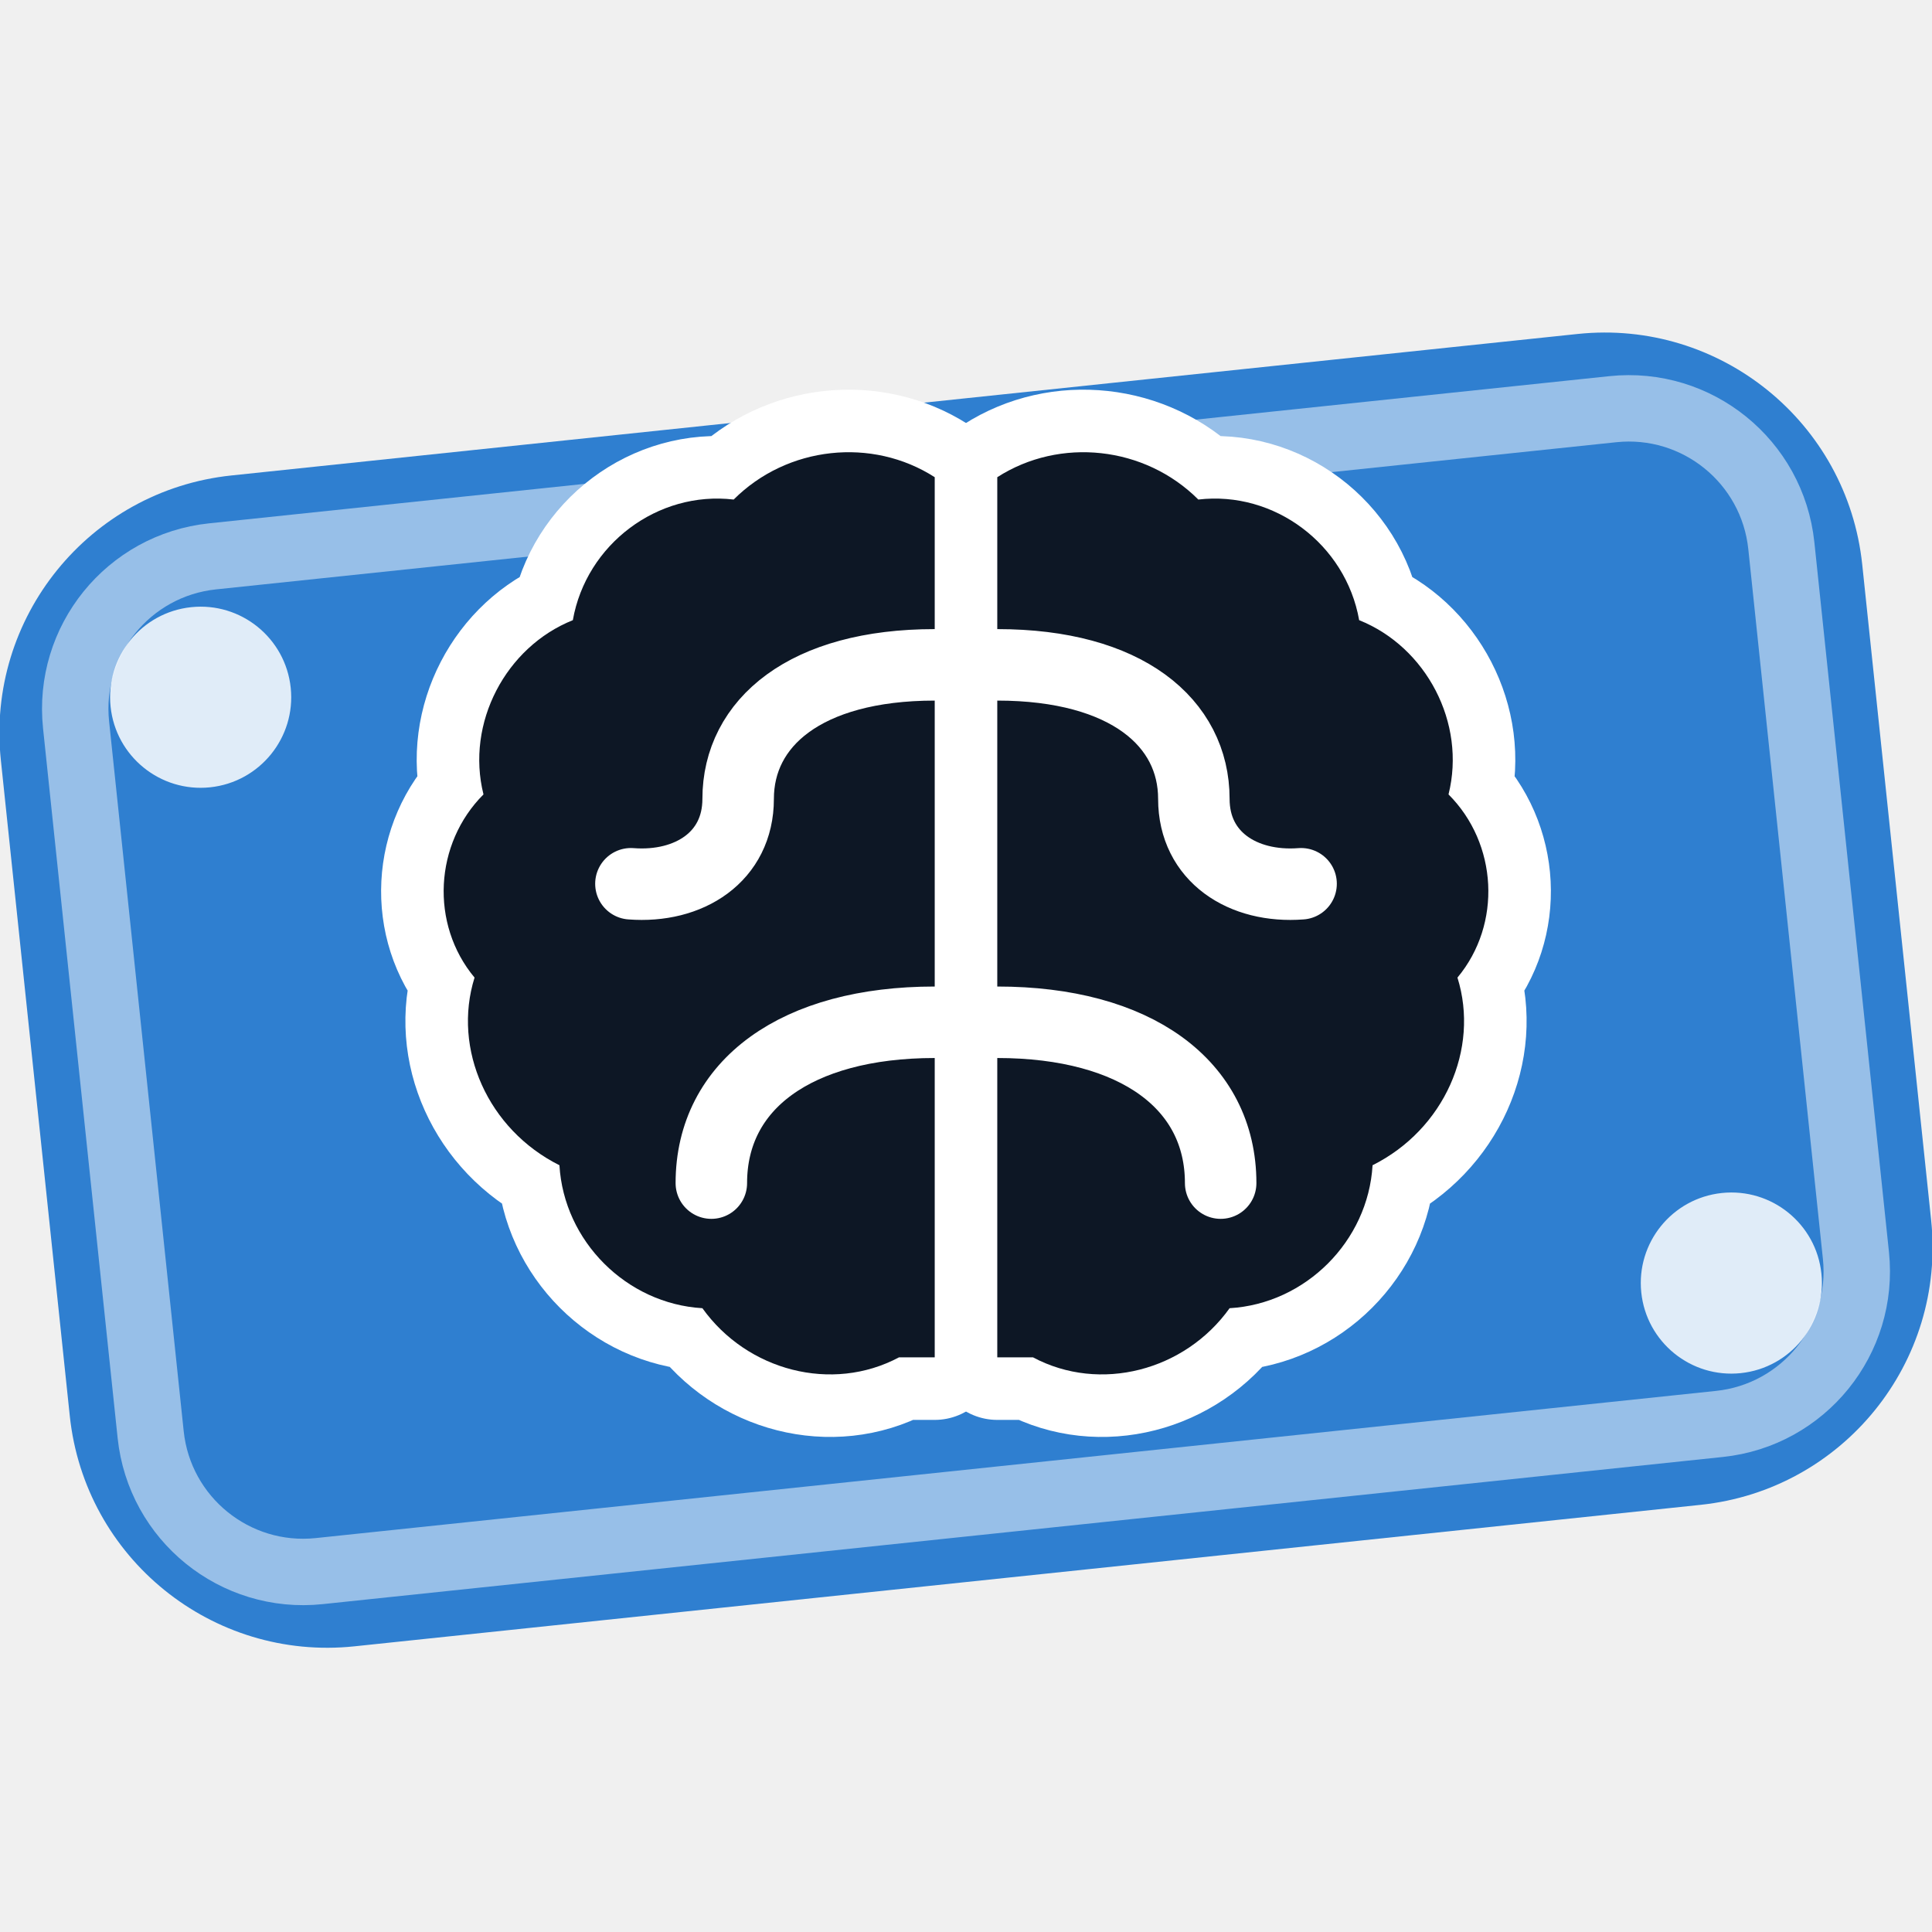
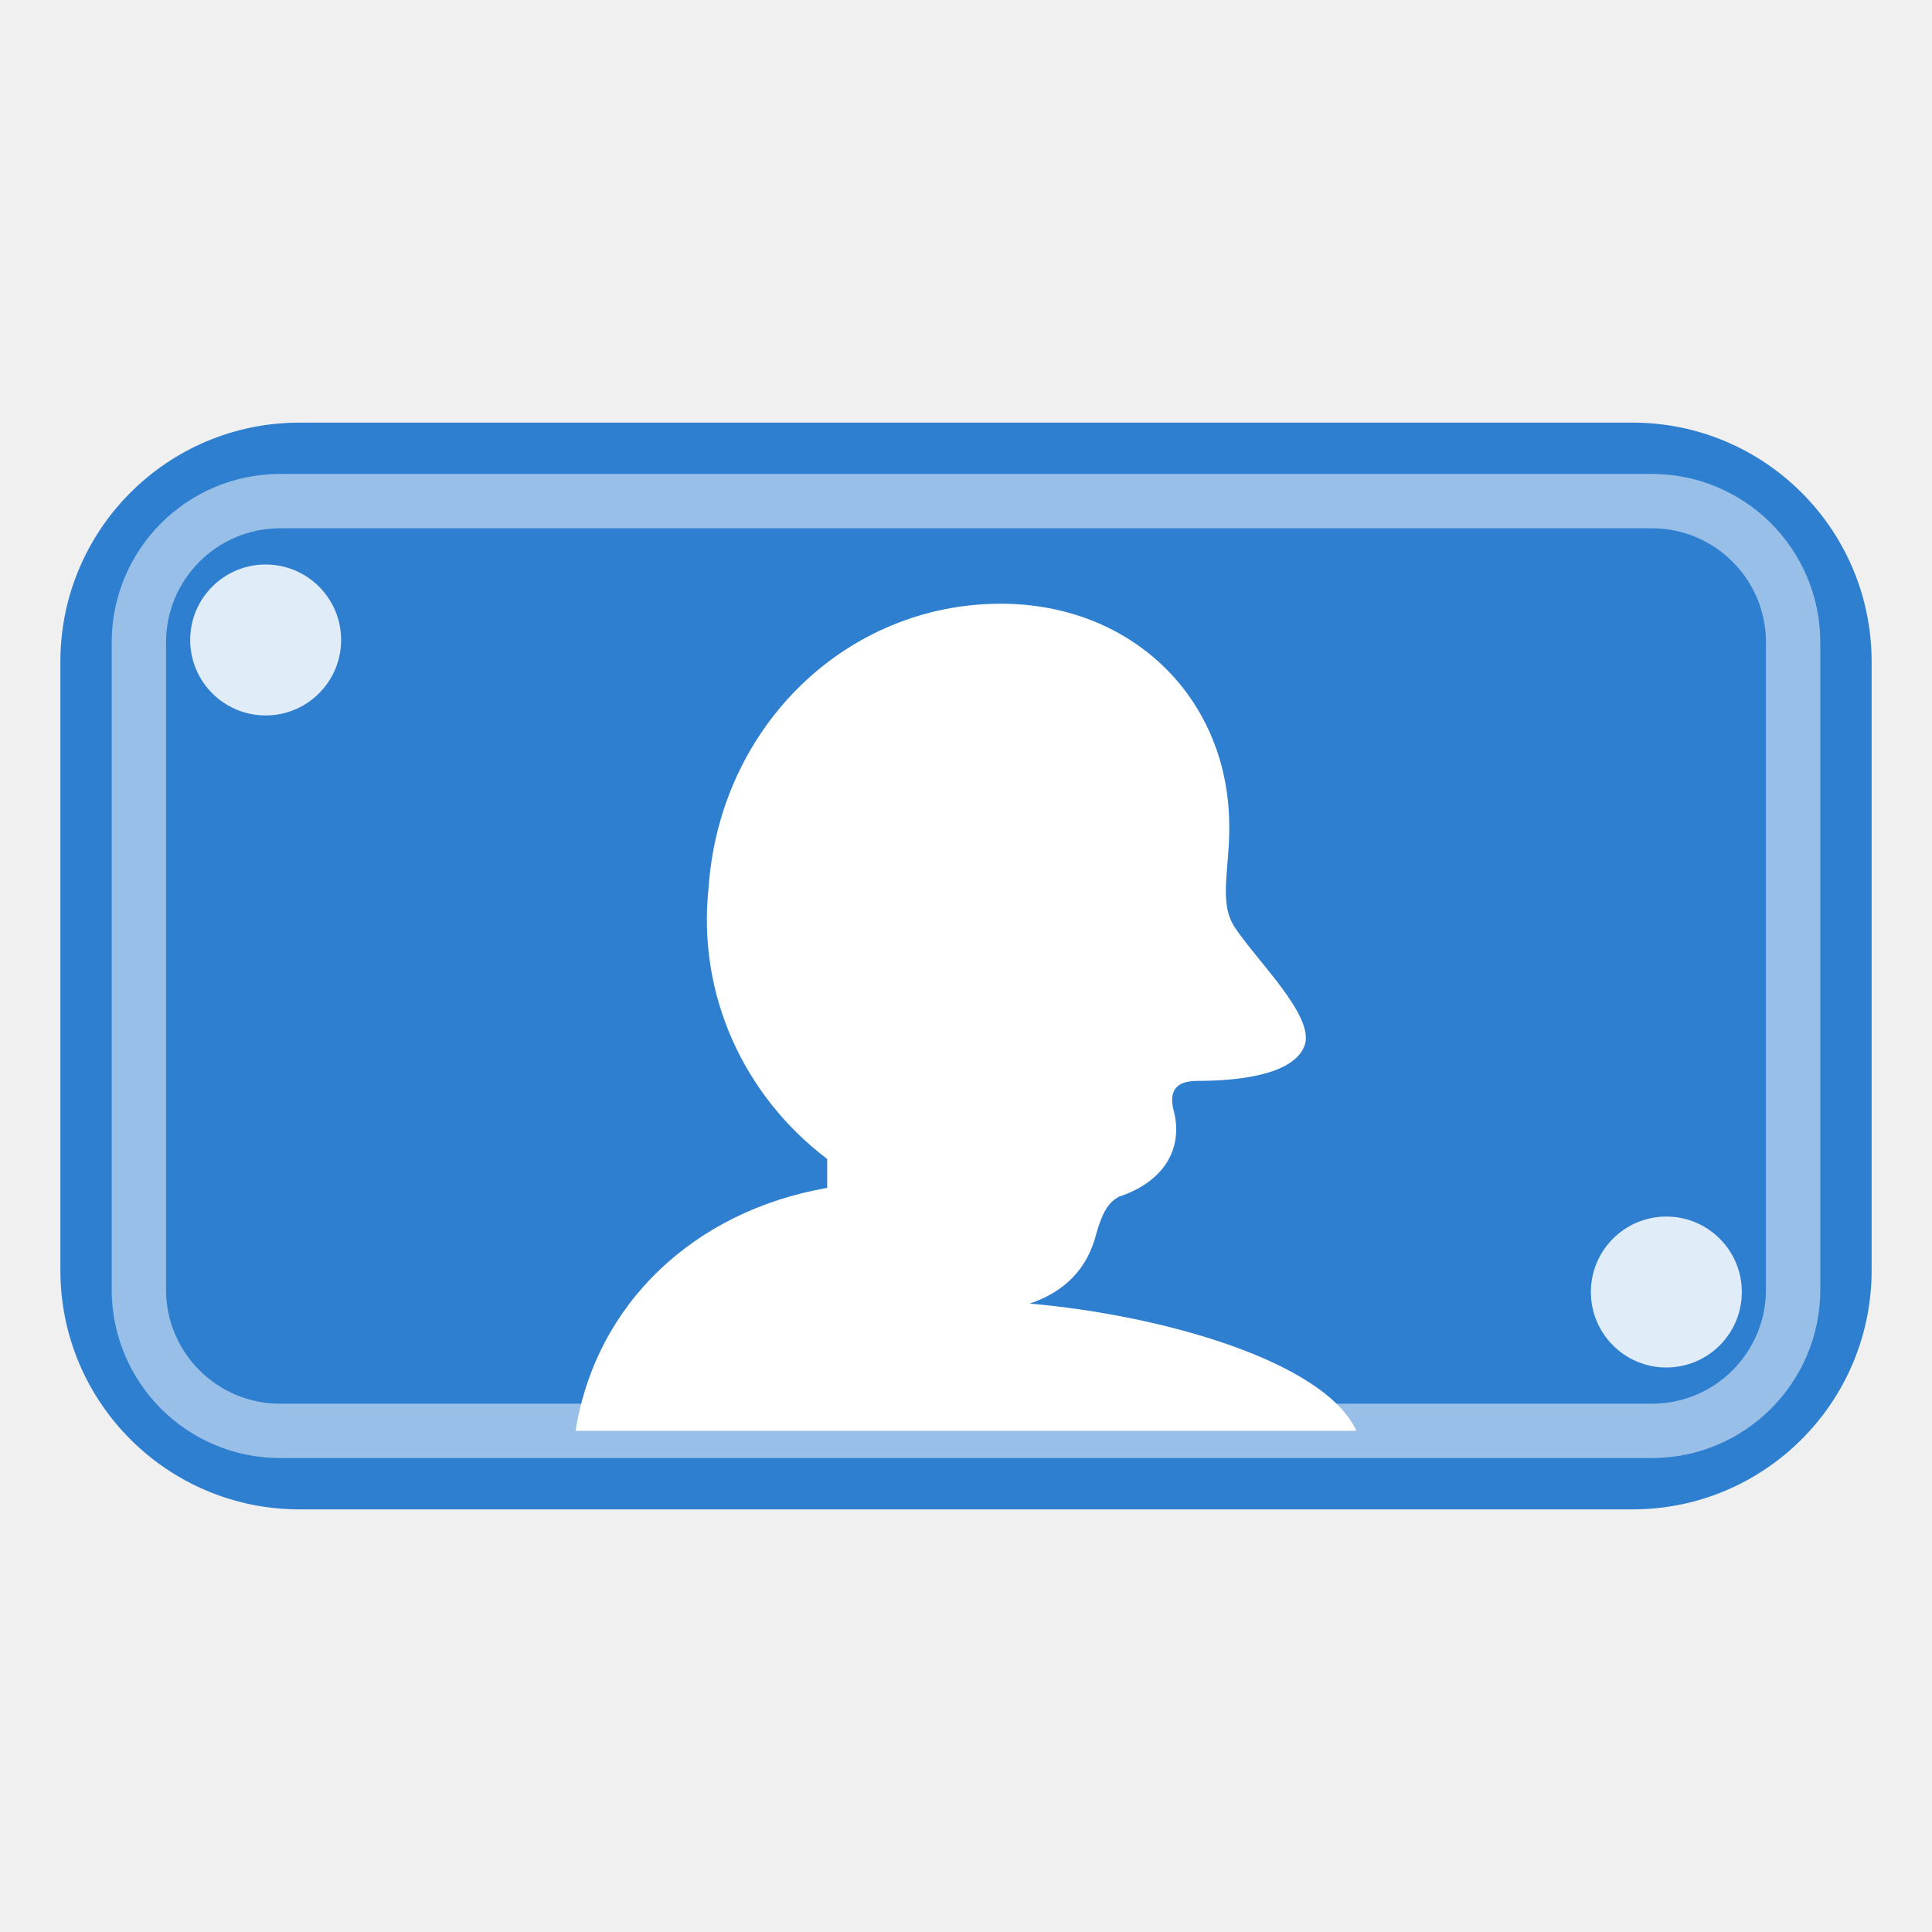
<svg xmlns="http://www.w3.org/2000/svg" width="256" height="256" viewBox="0 0 32 32" fill="none">
-   <g transform="rotate(-6 16 16.4)">
-     <rect x="0.5" y="6.65" width="31" height="19.5" rx="4.29" fill="#2f7fd0" />
-     <rect x="1.8" y="7.95" width="28.4" height="16.9" rx="2.54" fill="none" stroke="#ffffff" stroke-opacity="0.5" stroke-width="1.1" />
-     <circle cx="3.9" cy="10.25" r="1.5" fill="#ffffff" fill-opacity="0.85" />
-     <circle cx="28.1" cy="22.55" r="1.5" fill="#ffffff" fill-opacity="0.85" />
-   </g>
-   <g transform="translate(16 15.6) scale(0.74) translate(-16 -15.6)">
-     <g fill="#ffffff" stroke="#ffffff" stroke-width="2.8" stroke-linejoin="round">
-       <path d="M15.3 5.2 C13.9 4.3 12 4.5 10.8 5.7 C9.1 5.5 7.5 6.7 7.2 8.4 C5.7 9 4.8 10.7 5.2 12.3 C4.1 13.4 4 15.2 5 16.4 C4.5 18 5.3 19.8 6.9 20.6 C7 22.3 8.4 23.7 10.1 23.8 C11.1 25.2 13 25.7 14.5 24.9 L15.3 24.9 Z" />
-       <path d="M15.3 5.2 C13.9 4.3 12 4.5 10.8 5.7 C9.1 5.5 7.5 6.7 7.2 8.4 C5.7 9 4.8 10.7 5.2 12.3 C4.1 13.4 4 15.2 5 16.4 C4.5 18 5.3 19.8 6.9 20.6 C7 22.3 8.4 23.7 10.1 23.8 C11.1 25.2 13 25.7 14.5 24.9 L15.3 24.9 Z" transform="matrix(-1 0 0 1 32 0)" />
-     </g>
-     <g fill="#0d1725">
-       <path d="M15.3 5.2 C13.9 4.3 12 4.5 10.8 5.7 C9.1 5.5 7.5 6.7 7.2 8.4 C5.7 9 4.8 10.7 5.2 12.3 C4.1 13.4 4 15.2 5 16.4 C4.5 18 5.3 19.8 6.9 20.6 C7 22.3 8.4 23.7 10.1 23.8 C11.1 25.2 13 25.7 14.5 24.9 L15.3 24.9 Z" />
-       <path d="M15.3 5.2 C13.9 4.3 12 4.5 10.8 5.7 C9.1 5.5 7.5 6.7 7.2 8.4 C5.7 9 4.8 10.7 5.2 12.3 C4.1 13.4 4 15.2 5 16.4 C4.5 18 5.3 19.8 6.9 20.6 C7 22.3 8.4 23.7 10.1 23.8 C11.1 25.2 13 25.7 14.5 24.9 L15.3 24.9 Z" transform="matrix(-1 0 0 1 32 0)" />
-     </g>
-     <g stroke="#ffffff" stroke-width="1.6" stroke-linecap="round" fill="none">
-       <path d="M15.3 9.4 C12.4 9.4 10.9 10.7 10.9 12.4 C10.9 13.7 9.8 14.4 8.5 14.3 M15.3 17.4 C12.2 17.4 10.3 18.8 10.3 21" />
-       <path d="M15.3 9.4 C12.4 9.4 10.9 10.7 10.9 12.4 C10.9 13.7 9.8 14.4 8.5 14.3 M15.3 17.4 C12.2 17.4 10.3 18.8 10.3 21" transform="matrix(-1 0 0 1 32 0)" />
-     </g>
-   </g>
+   <rect x="1" y="7" width="30" height="18" rx="3.96" fill="#2f7fd0" />
+   <rect x="2.3" y="8.3" width="27.4" height="15.4" rx="2.34" fill="none" stroke="#ffffff" stroke-opacity="0.5" stroke-width="0.9" />
+   <circle cx="4.4" cy="10.6" r="1.25" fill="#ffffff" fill-opacity="0.85" />
+   <circle cx="27.6" cy="21.4" r="1.25" fill="#ffffff" fill-opacity="0.85" />
+   <path d="M2.5 32 C3.2 27.6 6.6 24.4 11.2 23.6 L11.2 22.6 C8.3 20.4 6.7 16.9 7.1 13.2 C7.5 7.6 11.9 3.4 17.2 3.4 C21.7 3.4 25 6.6 25.1 10.9 C25.15 12.5 24.7 13.7 25.3 14.6 C26.1 15.8 28.1 17.7 27.7 18.7 C27.3 19.7 25.4 19.9 24 19.9 C23.2 19.9 23 20.3 23.2 21 C23.5 22.3 22.8 23.4 21.3 23.9 C20.9 24.1 20.7 24.5 20.5 25.2 C20.2 26.4 19.4 27.2 18.2 27.6 C22.8 28 28.4 29.6 29.5 32 Z" fill="#ffffff" transform="translate(8.336 8.371) scale(0.479)" />
</svg>
